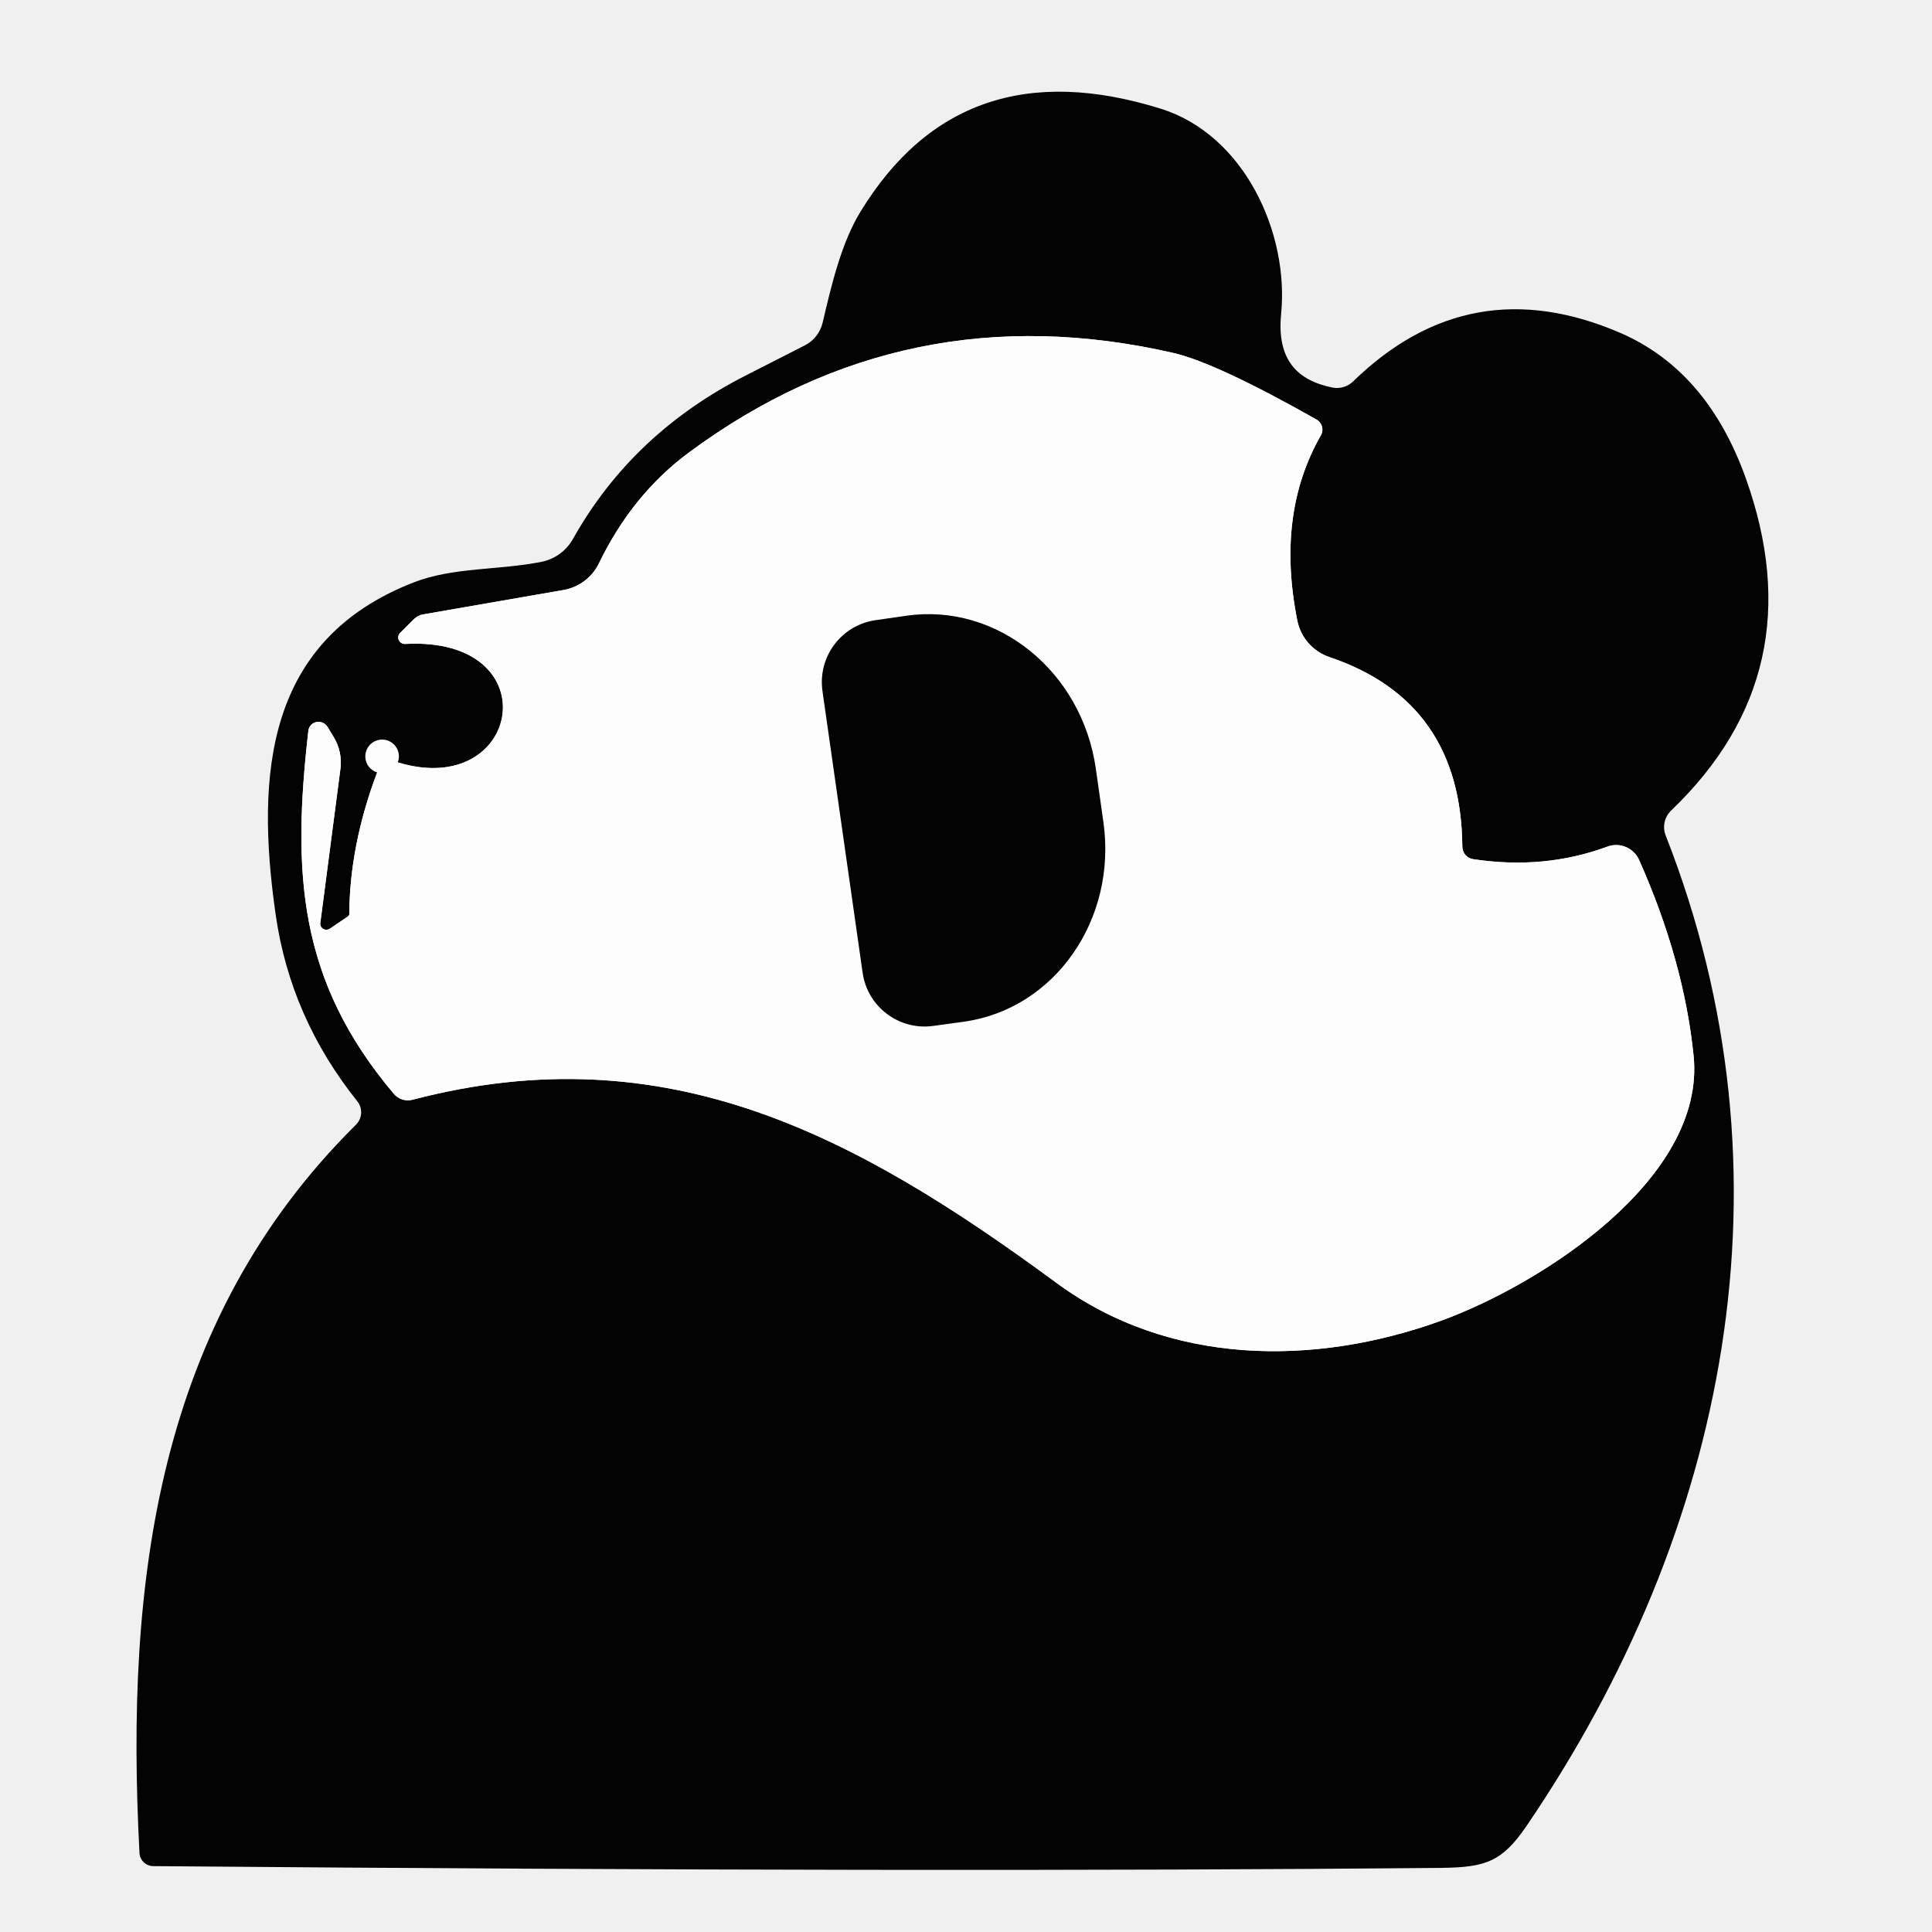
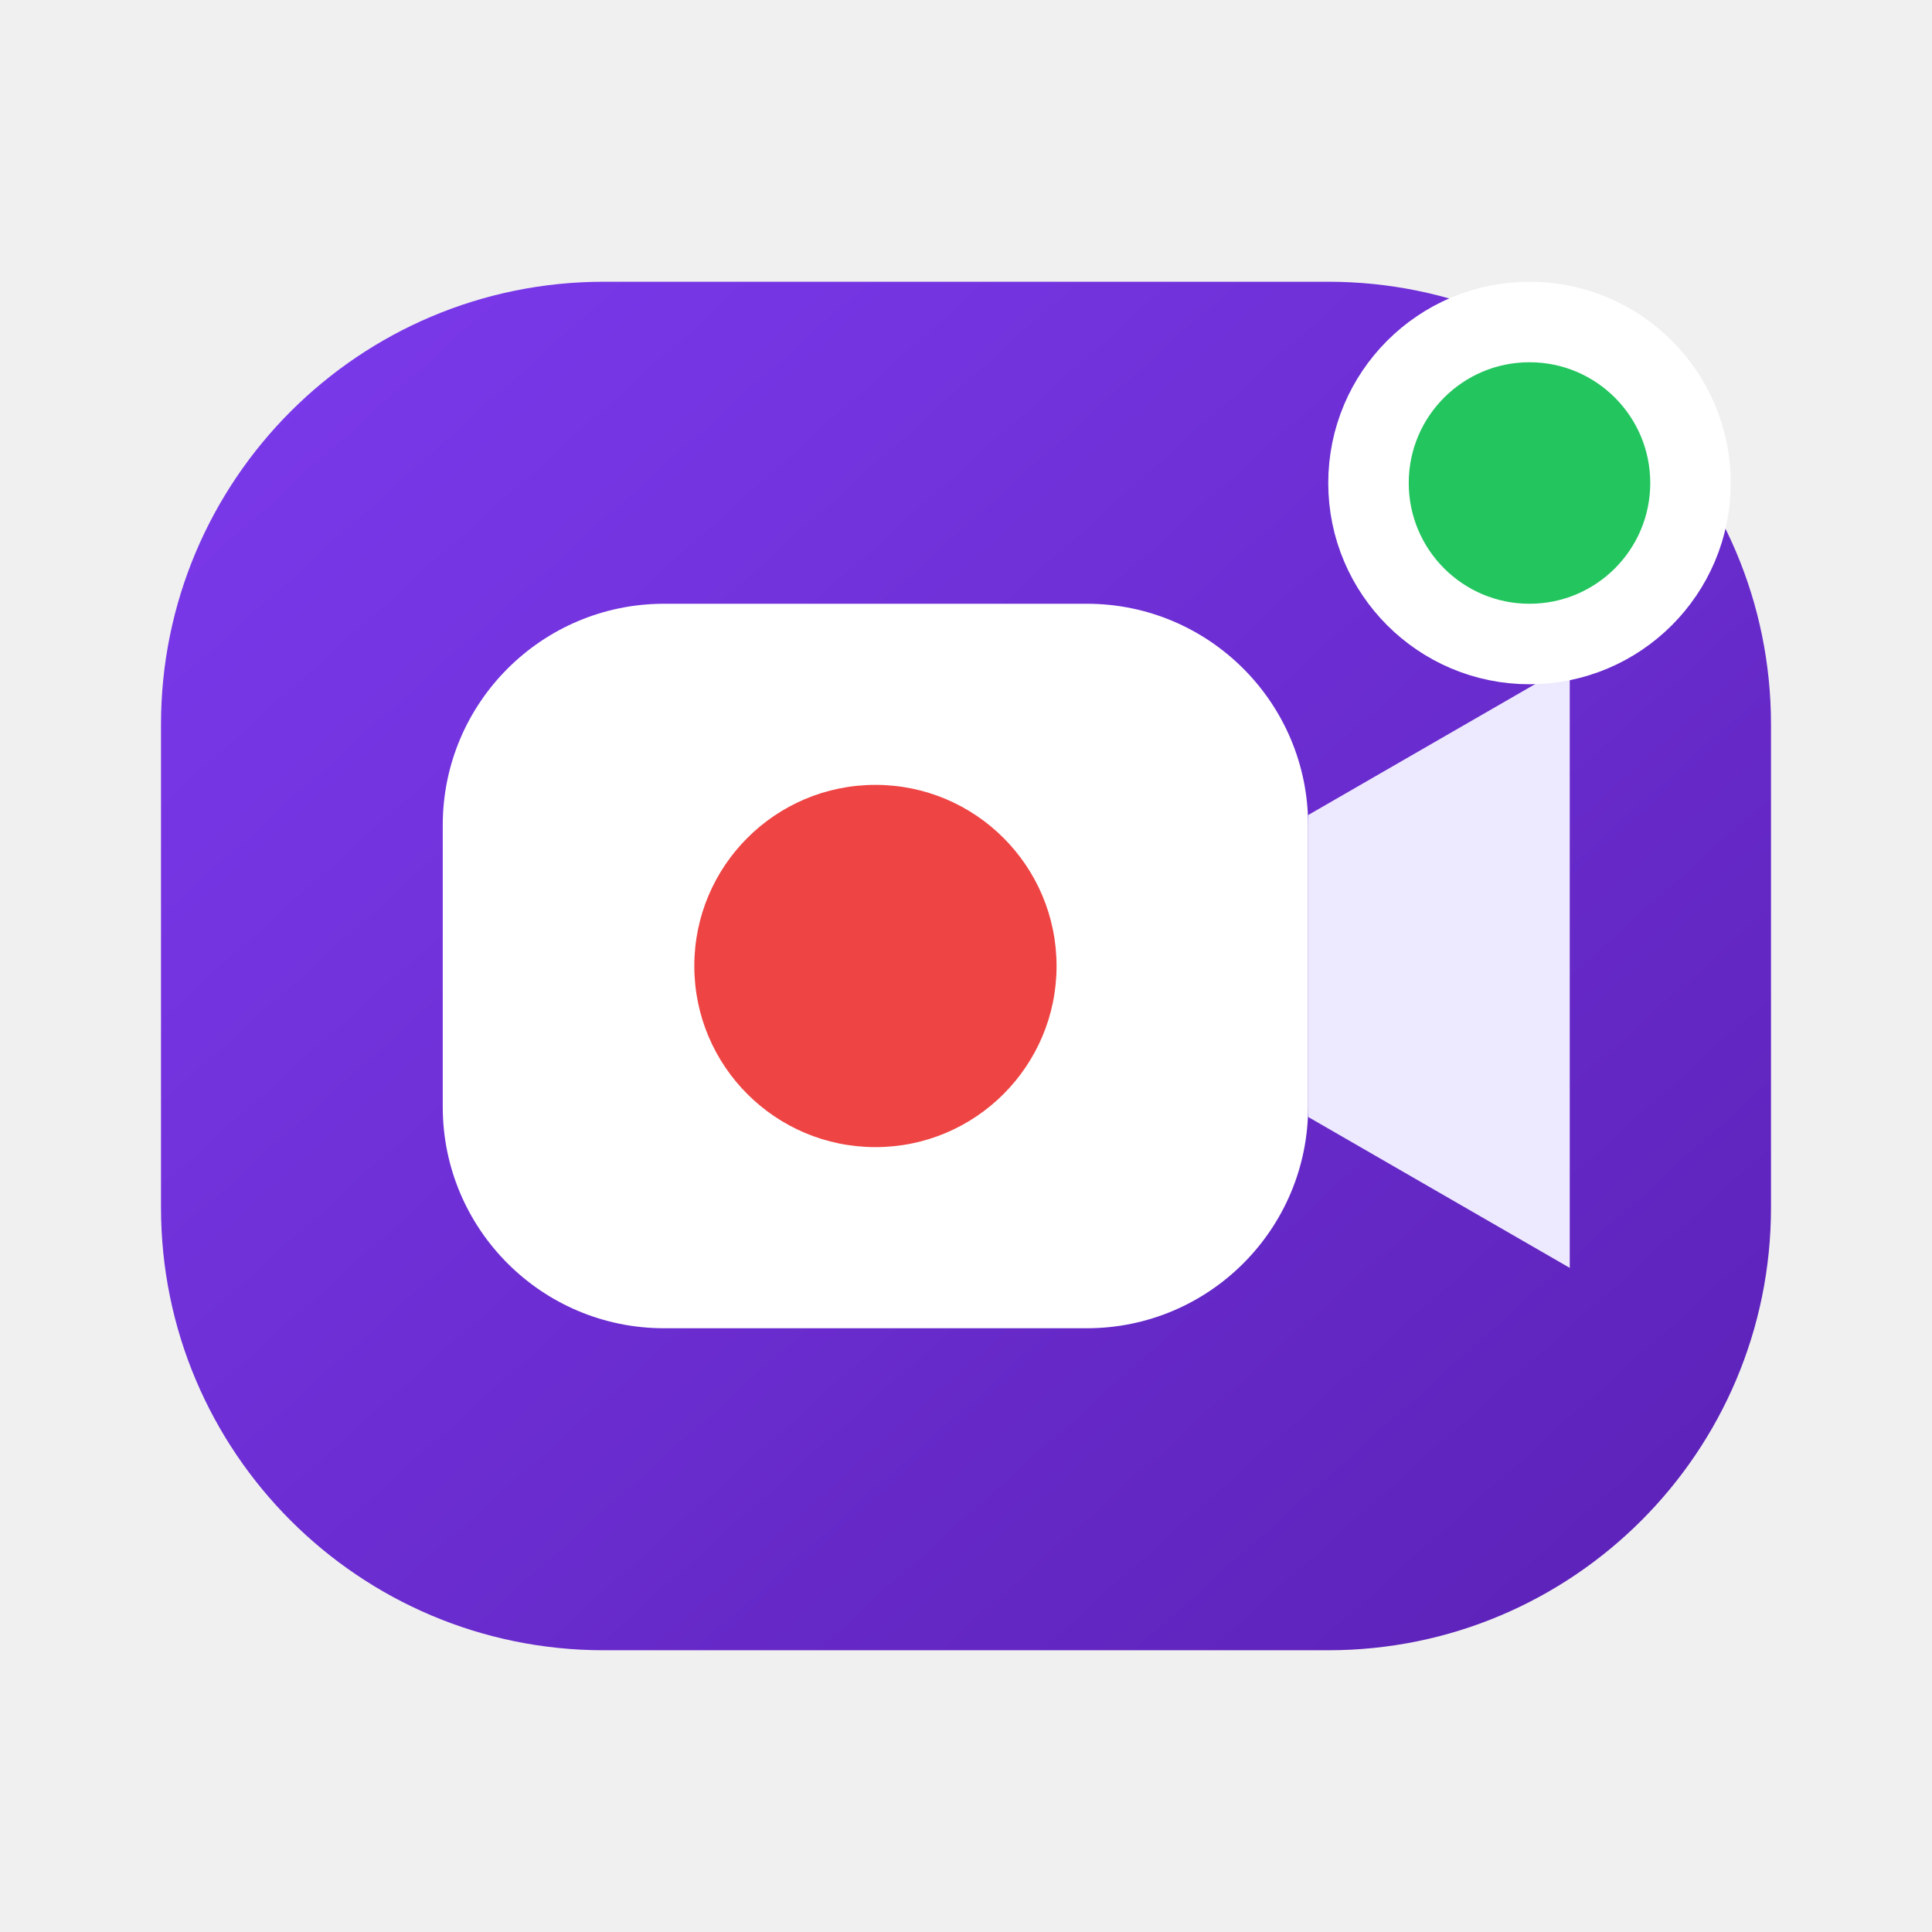
- <svg xmlns="http://www.w3.org/2000/svg" viewBox="0 0 94 100" width="38" height="38">
-   <g transform="translate(-358 -108)">
-     <path fill="#030303" d="     M 373.42 166.22     A 0.91 0.91 0 0 0 373.50 165.01     Q 370.03 160.67 369.27 155.35     C 368.21 147.99 368.81 141.11 376.40 138.15     C 378.44 137.35 380.82 137.52 383.03 137.08     A 2.41 2.41 0 0 0 384.66 135.89     Q 387.74 130.40 393.65 127.41     Q 395.16 126.64 396.67 125.87     A 1.79 1.75 83.5 0 0 397.58 124.70     C 398.04 122.73 398.55 120.58 399.53 118.97     Q 404.76 110.40 415.09 113.63     C 419.40 114.98 421.73 120.05 421.31 124.26     C 421.08 126.62 422.14 127.69 423.97 128.06     A 1.21 1.20 28.2 0 0 425.04 127.74     Q 431.08 121.86 438.89 125.24     Q 443.36 127.19 445.35 132.72     Q 448.97 142.80 441.50 149.95     A 1.20 1.18 -32.6 0 0 441.21 151.23     C 448.14 168.86 444.41 187.23 434.02 202.50     C 432.76 204.35 431.92 204.65 429.64 204.68     Q 403.48 204.93 362.93 204.59     A 0.72 0.72 0 0 1 362.22 203.91     C 361.48 189.92 363.10 176.44 373.42 166.22     Z     M 371.58 155.77     L 372.62 147.80     A 2.53 2.52 -57.2 0 0 372.26 146.13     L 371.95 145.62     A 0.54 0.53 32.9 0 0 370.96 145.83     C 370.12 153.17 370.43 158.75 375.38 164.61     A 0.95 0.95 0 0 0 376.36 164.92     C 389.48 161.49 399.28 166.74 409.68 174.40     C 415.52 178.70 423.04 178.73 429.59 176.36     C 434.70 174.50 443.31 169.04 442.66 162.64     Q 442.16 157.73 439.84 152.51     A 1.31 1.30 67.8 0 0 438.20 151.82     Q 434.93 153.03 431.25 152.47     A 0.66 0.65 -86.4 0 1 430.69 151.83     Q 430.63 144.31 423.81 142.01     A 2.52 2.50 3.9 0 1 422.15 140.12     Q 421.04 134.60 423.37 130.53     A 0.60 0.59 30.2 0 0 423.15 129.72     Q 417.97 126.79 415.74 126.27     Q 401.91 123.10 390.66 131.42     Q 387.72 133.60 386.00 137.16     A 2.53 2.50 7.8 0 1 384.16 138.54     L 376.91 139.80     A 0.91 0.91 0 0 0 376.40 140.07     L 375.71 140.76     A 0.34 0.33 20.7 0 0 375.97 141.33     C 383.49 140.92 382.01 149.42 375.59 147.46     A 0.87 0.87 0 0 0 374.52 147.98     Q 373.10 151.75 373.08 155.30     A 0.17 0.16 -16.8 0 1 373.00 155.44     L 372.07 156.07     A 0.32 0.31 -13.4 0 1 371.58 155.77     Z" />
-     <path fill="#fdfdfd" d="     M 371.58 155.77     A 0.32 0.31 -13.4 0 0 372.07 156.07     L 373.00 155.44     A 0.17 0.16 -16.8 0 0 373.08 155.30     Q 373.10 151.75 374.52 147.98     A 0.87 0.87 0 1 1 375.59 147.46     C 382.01 149.42 383.49 140.92 375.97 141.33     A 0.34 0.33 20.7 0 1 375.71 140.76     L 376.40 140.07     A 0.91 0.91 0 0 1 376.91 139.80     L 384.16 138.54     A 2.53 2.50 7.8 0 0 386.00 137.16     Q 387.72 133.60 390.66 131.42     Q 401.91 123.10 415.74 126.27     Q 417.97 126.79 423.15 129.72     A 0.60 0.59 30.2 0 1 423.37 130.53     Q 421.04 134.60 422.15 140.12     A 2.52 2.50 3.9 0 0 423.81 142.01     Q 430.63 144.31 430.69 151.83     A 0.66 0.65 -86.4 0 0 431.25 152.47     Q 434.93 153.03 438.20 151.82     A 1.31 1.30 67.8 0 1 439.84 152.51     Q 442.16 157.73 442.66 162.64     C 443.31 169.04 434.70 174.50 429.59 176.36     C 423.04 178.73 415.52 178.70 409.68 174.40     C 399.28 166.74 389.48 161.49 376.36 164.92     A 0.95 0.95 0 0 1 375.38 164.61     C 370.43 158.75 370.12 153.17 370.96 145.83     A 0.54 0.53 32.9 0 1 371.95 145.62     L 372.26 146.13     A 2.53 2.52 -57.2 0 1 372.62 147.80     L 371.58 155.77     Z     M 397.57 143.76     L 399.65 158.35     A 3.24 3.24 0 0 0 403.31 161.10     L 404.91 160.88     A 9.22 8.58 81.9 0 0 412.11 150.54     L 411.72 147.79     A 9.22 8.58 81.9 0 0 401.92 139.87     L 400.32 140.10     A 3.24 3.24 0 0 0 397.57 143.76     Z" />
-     <path fill="#030303" d="     M 397.57 143.76     A 3.24 3.24 0 0 1 400.32 140.10     L 401.92 139.87     A 9.22 8.58 81.9 0 1 411.72 147.79     L 412.11 150.54     A 9.22 8.58 81.9 0 1 404.91 160.88     L 403.31 161.10     A 3.24 3.24 0 0 1 399.65 158.35     L 397.57 143.76     Z" />
-   </g>
+ <svg xmlns="http://www.w3.org/2000/svg" viewBox="0 0 96 96" role="img" aria-labelledby="title desc">
+   <defs>
+     <linearGradient id="brand" x1="14" y1="10" x2="82" y2="86" gradientUnits="userSpaceOnUse">
+       <stop stop-color="#7C3AED" />
+       <stop offset="1" stop-color="#5B21B6" />
+     </linearGradient>
+   </defs>
+   <rect x="8" y="14" width="80" height="68" rx="22" fill="url(#brand)" />
+   <rect x="22" y="30" width="43" height="36" rx="11" fill="#FFFFFF" />
+   <path d="M65 40.5 78 33v30l-13-7.5z" fill="#EDE9FE" />
+   <circle cx="43.5" cy="48" r="9" fill="#EF4444" />
+   <circle cx="76" cy="24" r="8" fill="#22C55E" stroke="#FFFFFF" stroke-width="4" />
</svg>
